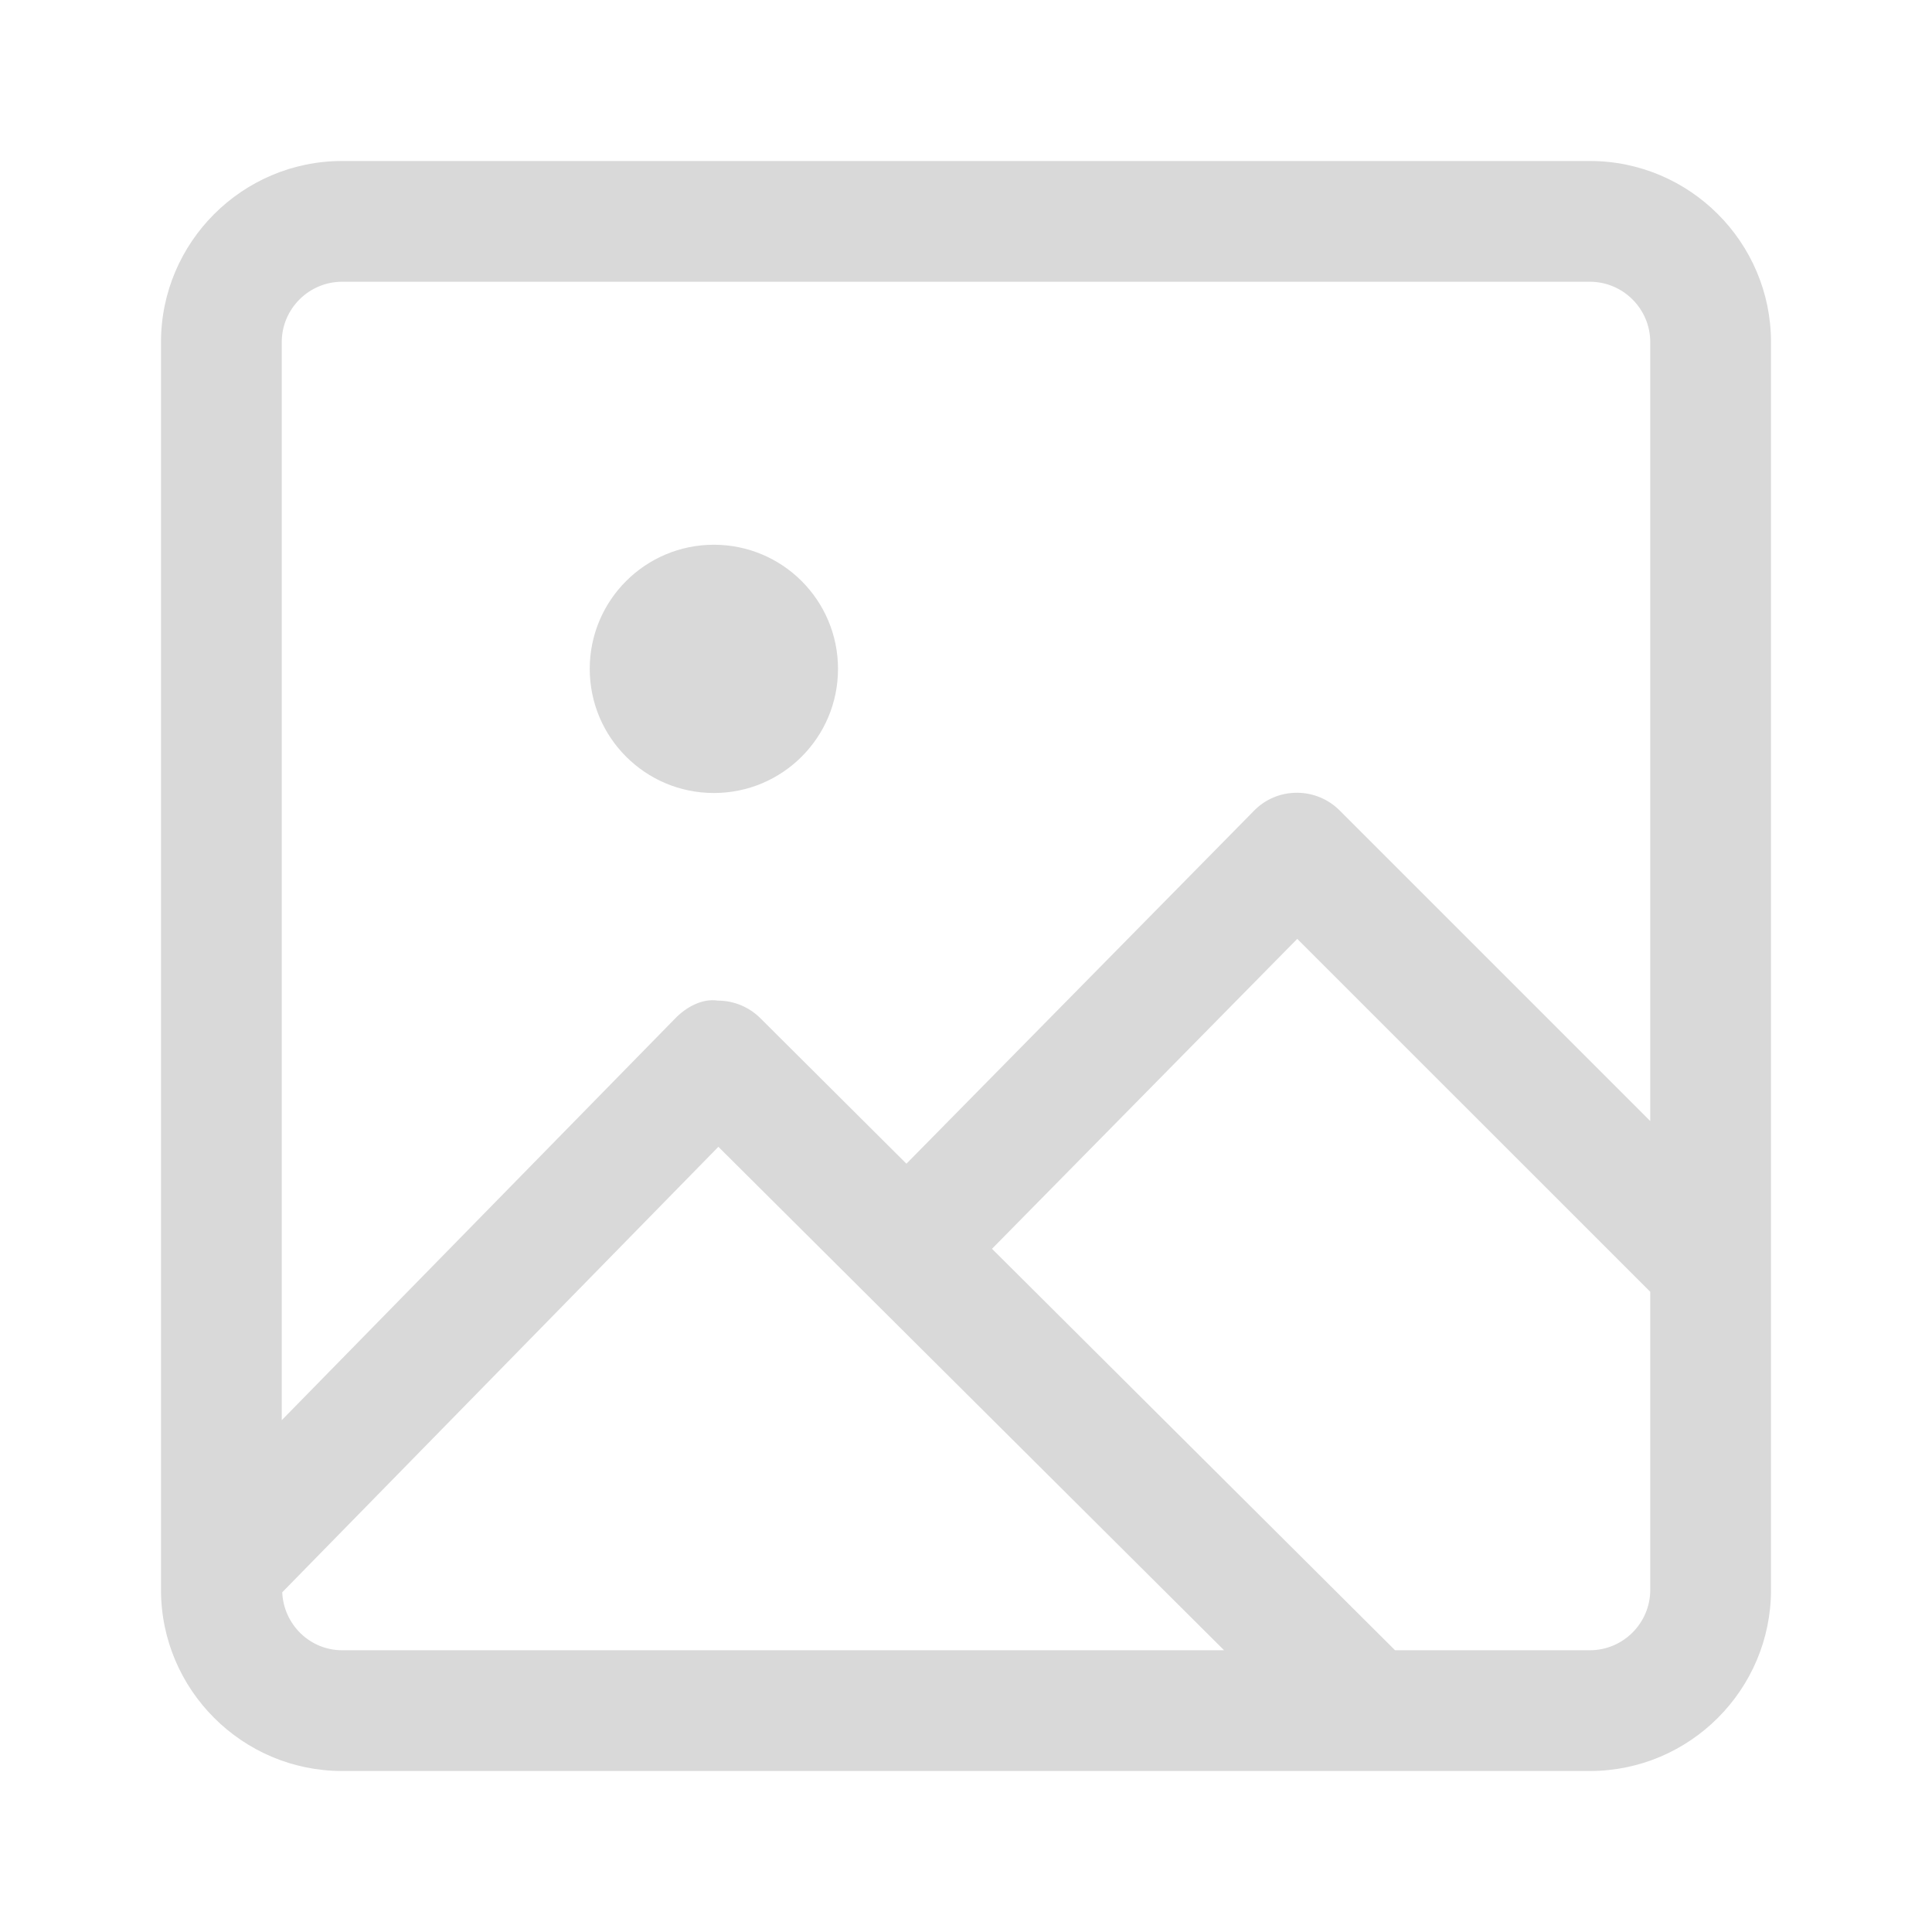
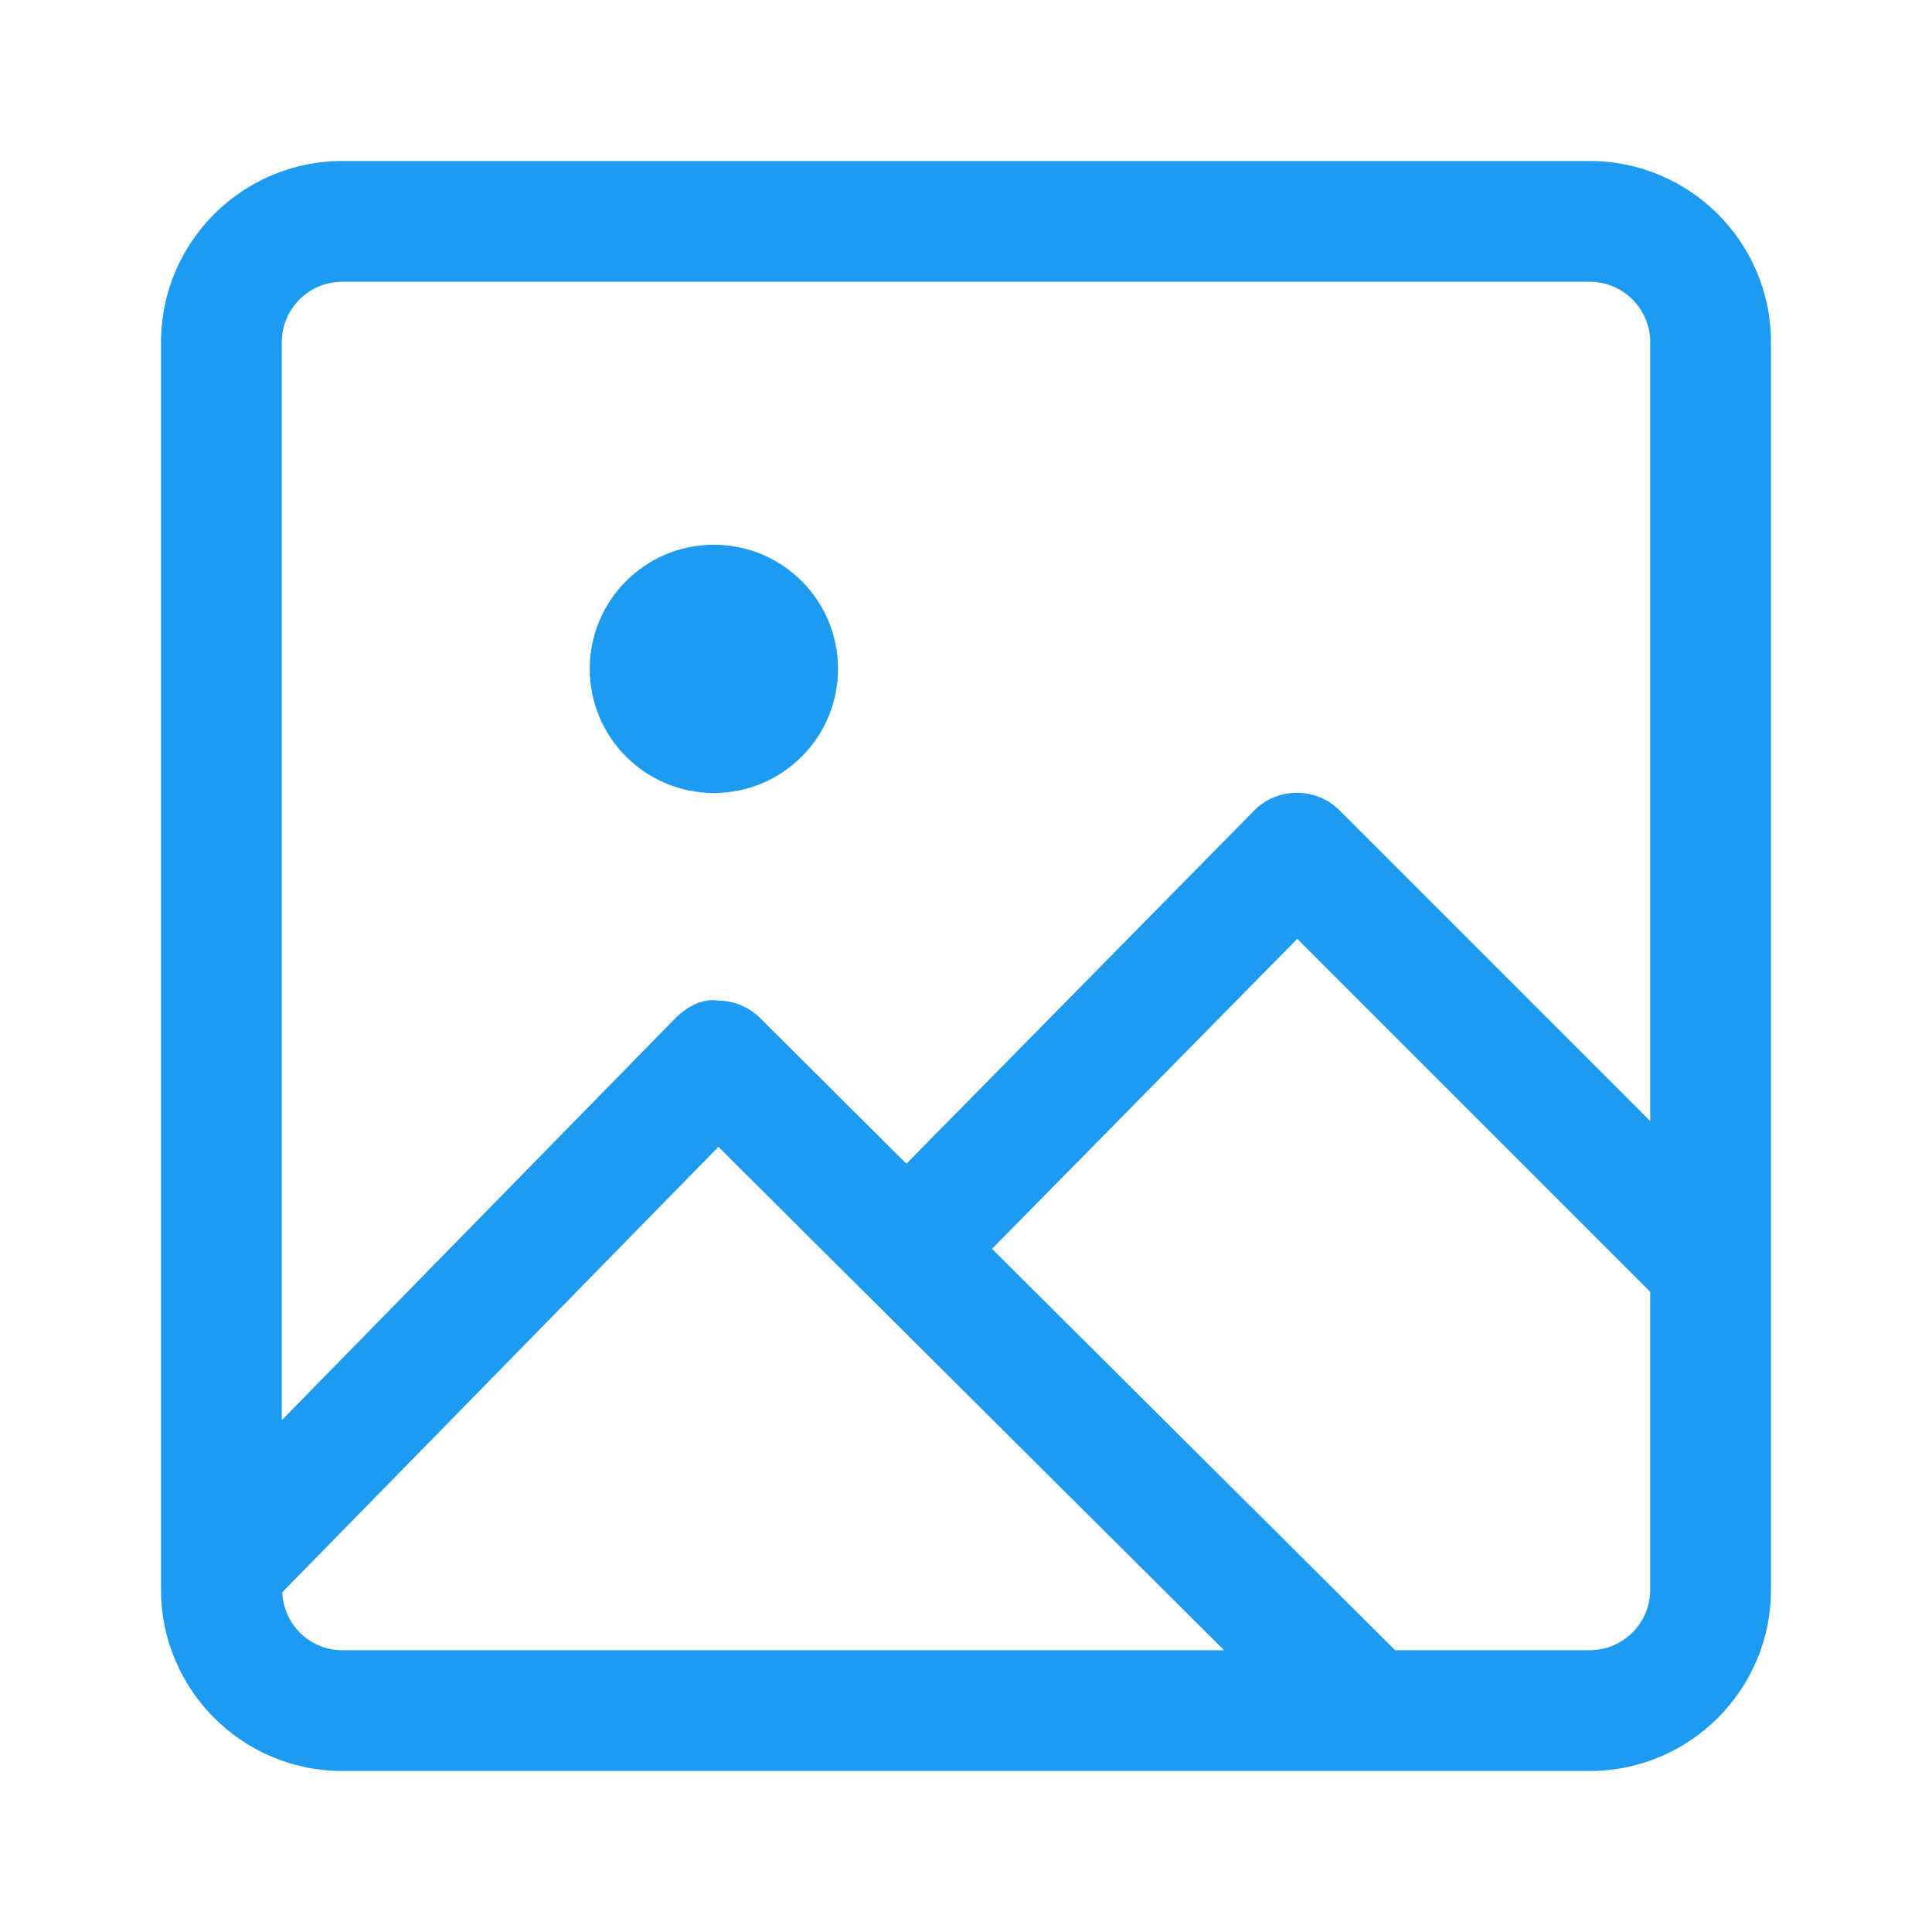
- <svg xmlns="http://www.w3.org/2000/svg" width="24" height="24" viewBox="0 0 24 24" fill="none">
-   <path d="M19.75 2H4.25C3.01 2 2 3.01 2 4.25V19.75C2 20.99 3.01 22 4.25 22H19.75C20.99 22 22 20.99 22 19.75V4.25C22 3.01 20.99 2 19.75 2ZM4.25 3.5H19.75C20.163 3.5 20.5 3.837 20.5 4.25V13.926L16.642 10.068C16.502 9.928 16.312 9.848 16.112 9.848H16.109C15.909 9.848 15.716 9.928 15.577 10.072L11.26 14.456L9.447 12.65C9.307 12.51 9.117 12.43 8.917 12.43C8.724 12.4 8.522 12.51 8.382 12.657L3.5 17.642V4.25C3.5 3.837 3.837 3.5 4.25 3.5ZM3.506 19.78L8.924 14.246L15.206 20.5H4.25C3.848 20.5 3.523 20.178 3.506 19.78ZM19.75 20.5H17.33L12.323 15.513L16.115 11.663L20.5 16.047V19.75C20.5 20.163 20.163 20.5 19.75 20.5Z" fill="#D9D9D9" />
-   <path d="M8.868 9.851C9.72 9.851 10.41 9.161 10.41 8.309C10.41 7.457 9.72 6.767 8.868 6.767C8.016 6.767 7.326 7.457 7.326 8.309C7.326 9.161 8.016 9.851 8.868 9.851Z" fill="#D9D9D9" />
+ <svg xmlns="http://www.w3.org/2000/svg" width="20" height="20" viewBox="0 0 20 20" fill="none">
+   <path d="M16.458 1.667H3.542C2.508 1.667 1.667 2.508 1.667 3.542V16.458C1.667 17.492 2.508 18.333 3.542 18.333H16.458C17.492 18.333 18.333 17.492 18.333 16.458V3.542C18.333 2.508 17.492 1.667 16.458 1.667ZM3.542 2.917H16.458C16.802 2.917 17.083 3.198 17.083 3.542V11.605L13.868 8.39C13.752 8.273 13.593 8.207 13.427 8.207H13.424C13.258 8.207 13.097 8.273 12.981 8.393L9.383 12.047L7.872 10.542C7.756 10.425 7.597 10.358 7.431 10.358C7.27 10.333 7.102 10.425 6.985 10.547L2.917 14.702V3.542C2.917 3.198 3.197 2.917 3.542 2.917ZM2.922 16.483L7.437 11.872L12.672 17.083H3.542C3.207 17.083 2.936 16.815 2.922 16.483ZM16.458 17.083H14.442L10.269 12.928L13.429 9.719L17.083 13.373V16.458C17.083 16.802 16.802 17.083 16.458 17.083Z" fill="#1D9BF0" />
+   <path d="M7.39 8.209C8.1 8.209 8.675 7.634 8.675 6.924C8.675 6.214 8.1 5.639 7.39 5.639C6.68 5.639 6.105 6.214 6.105 6.924C6.105 7.634 6.68 8.209 7.39 8.209Z" fill="#1D9BF0" />
</svg>
